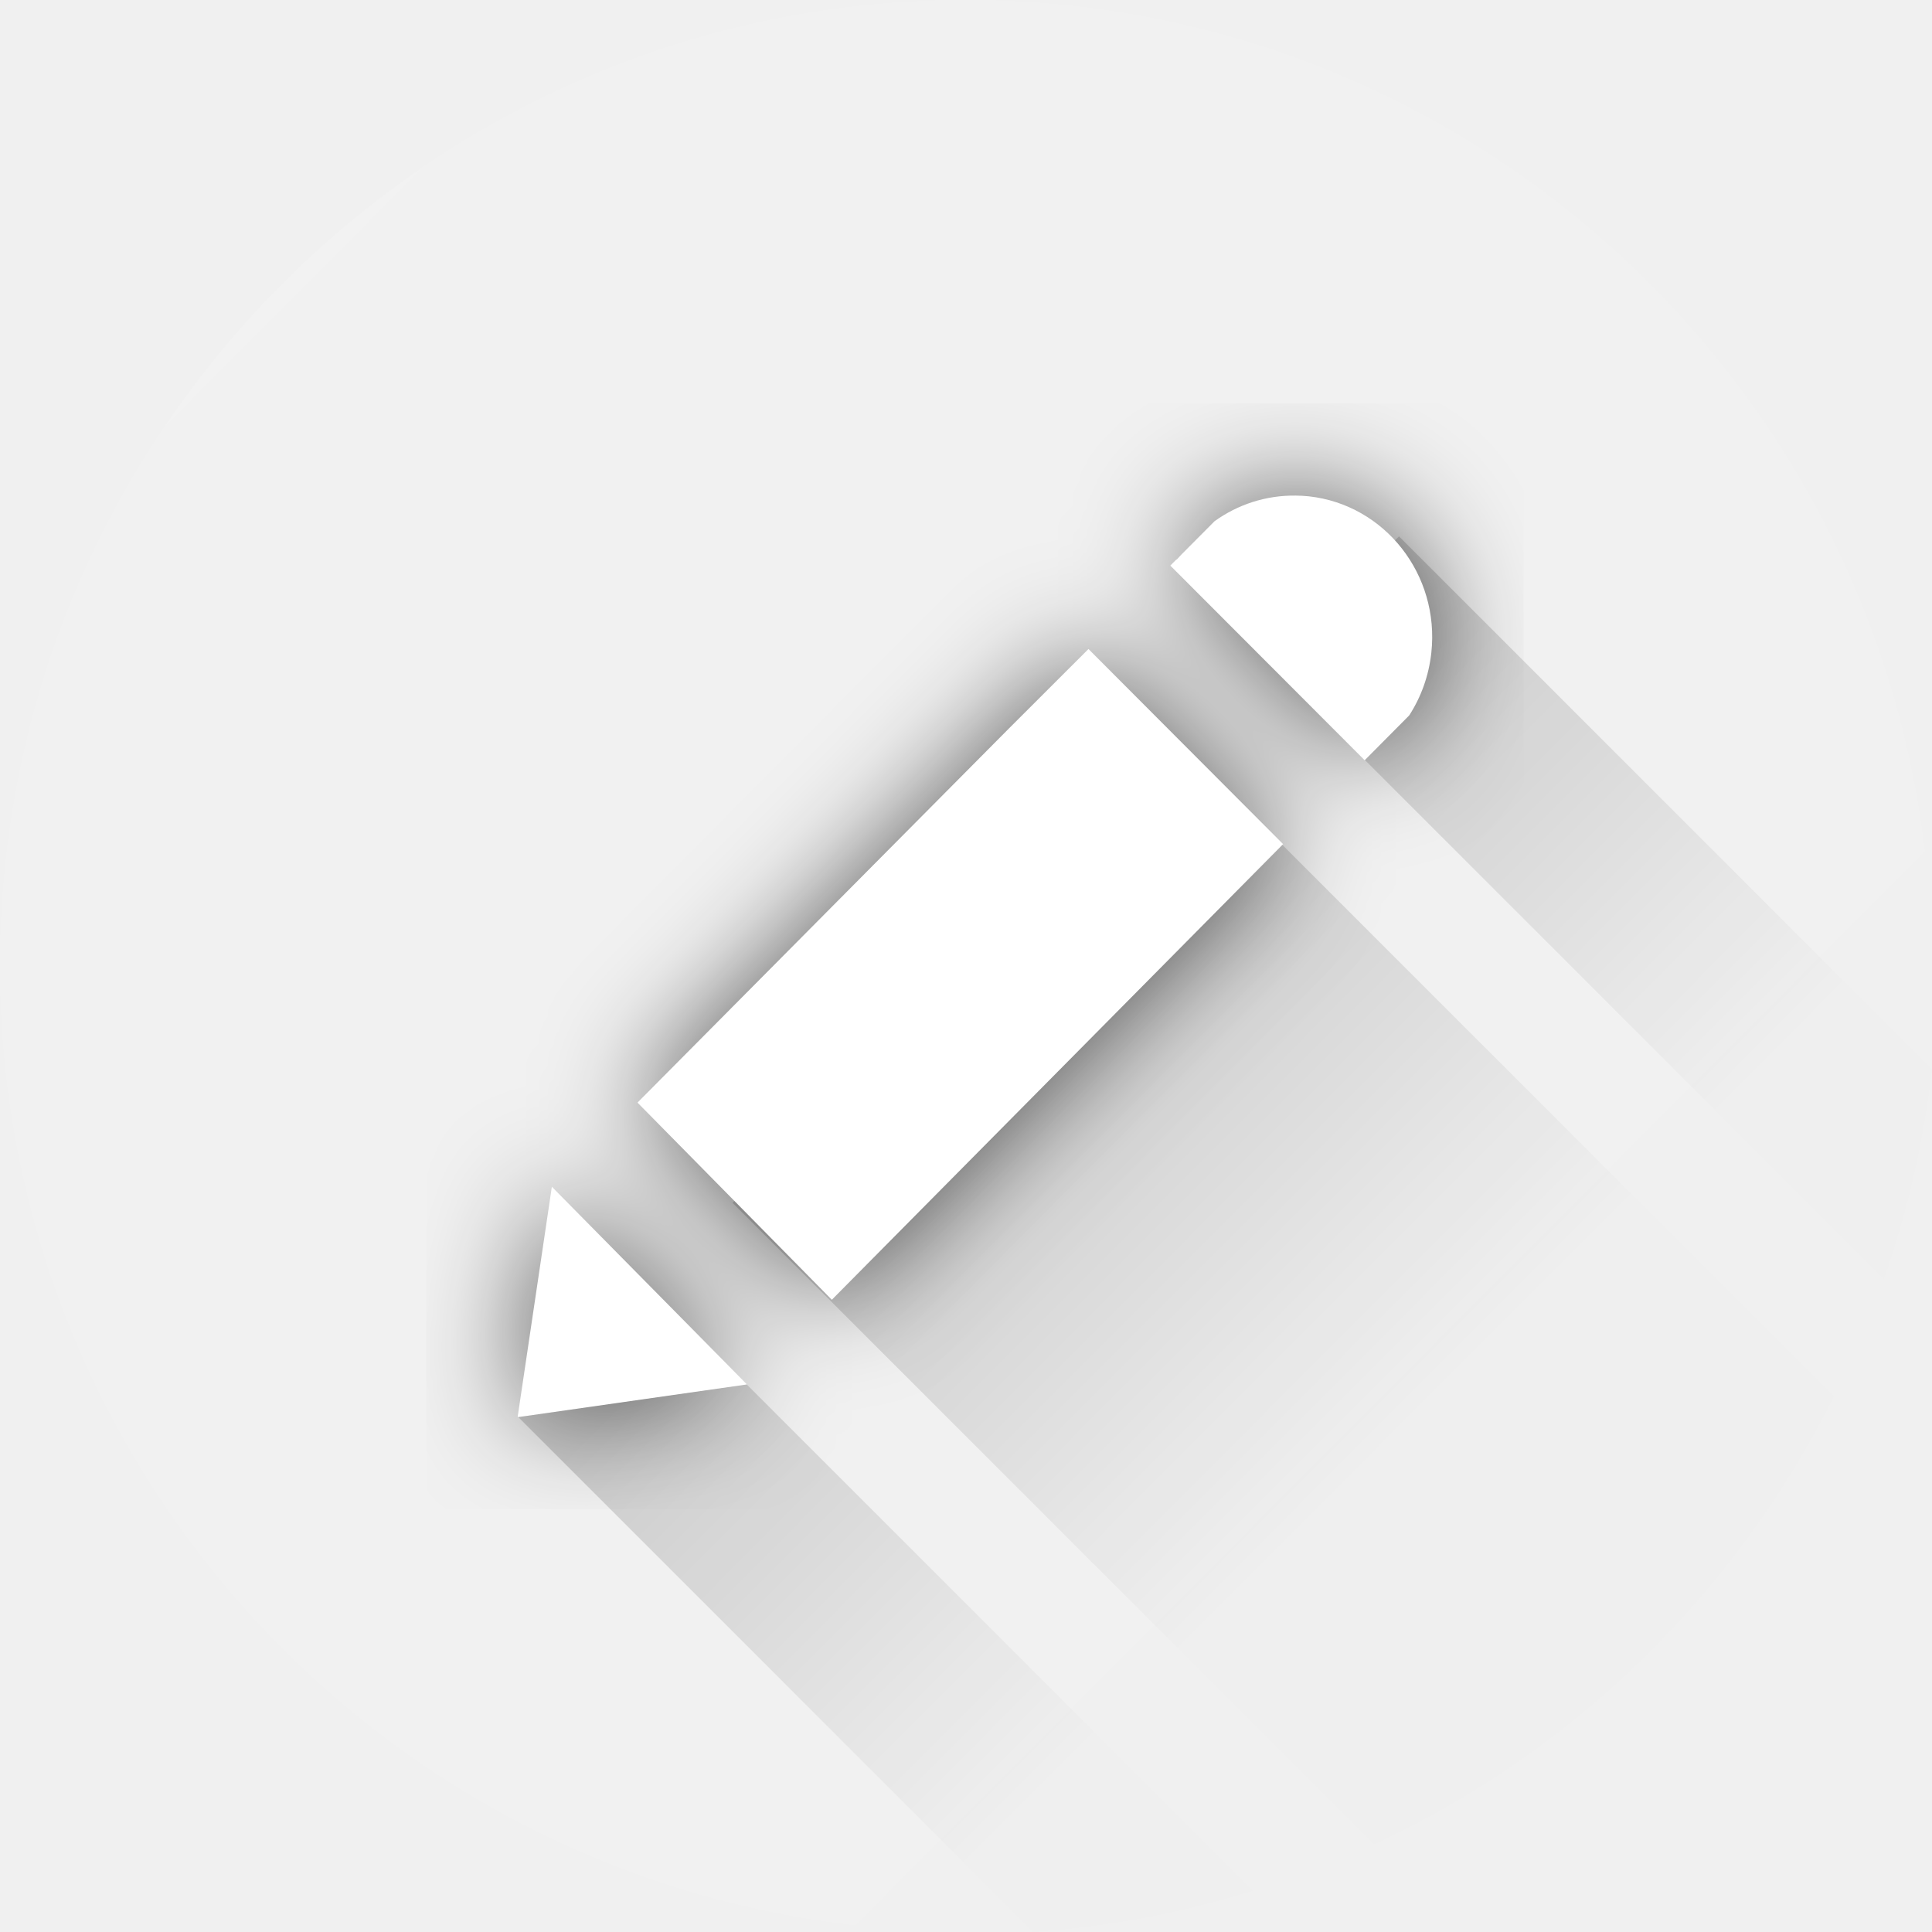
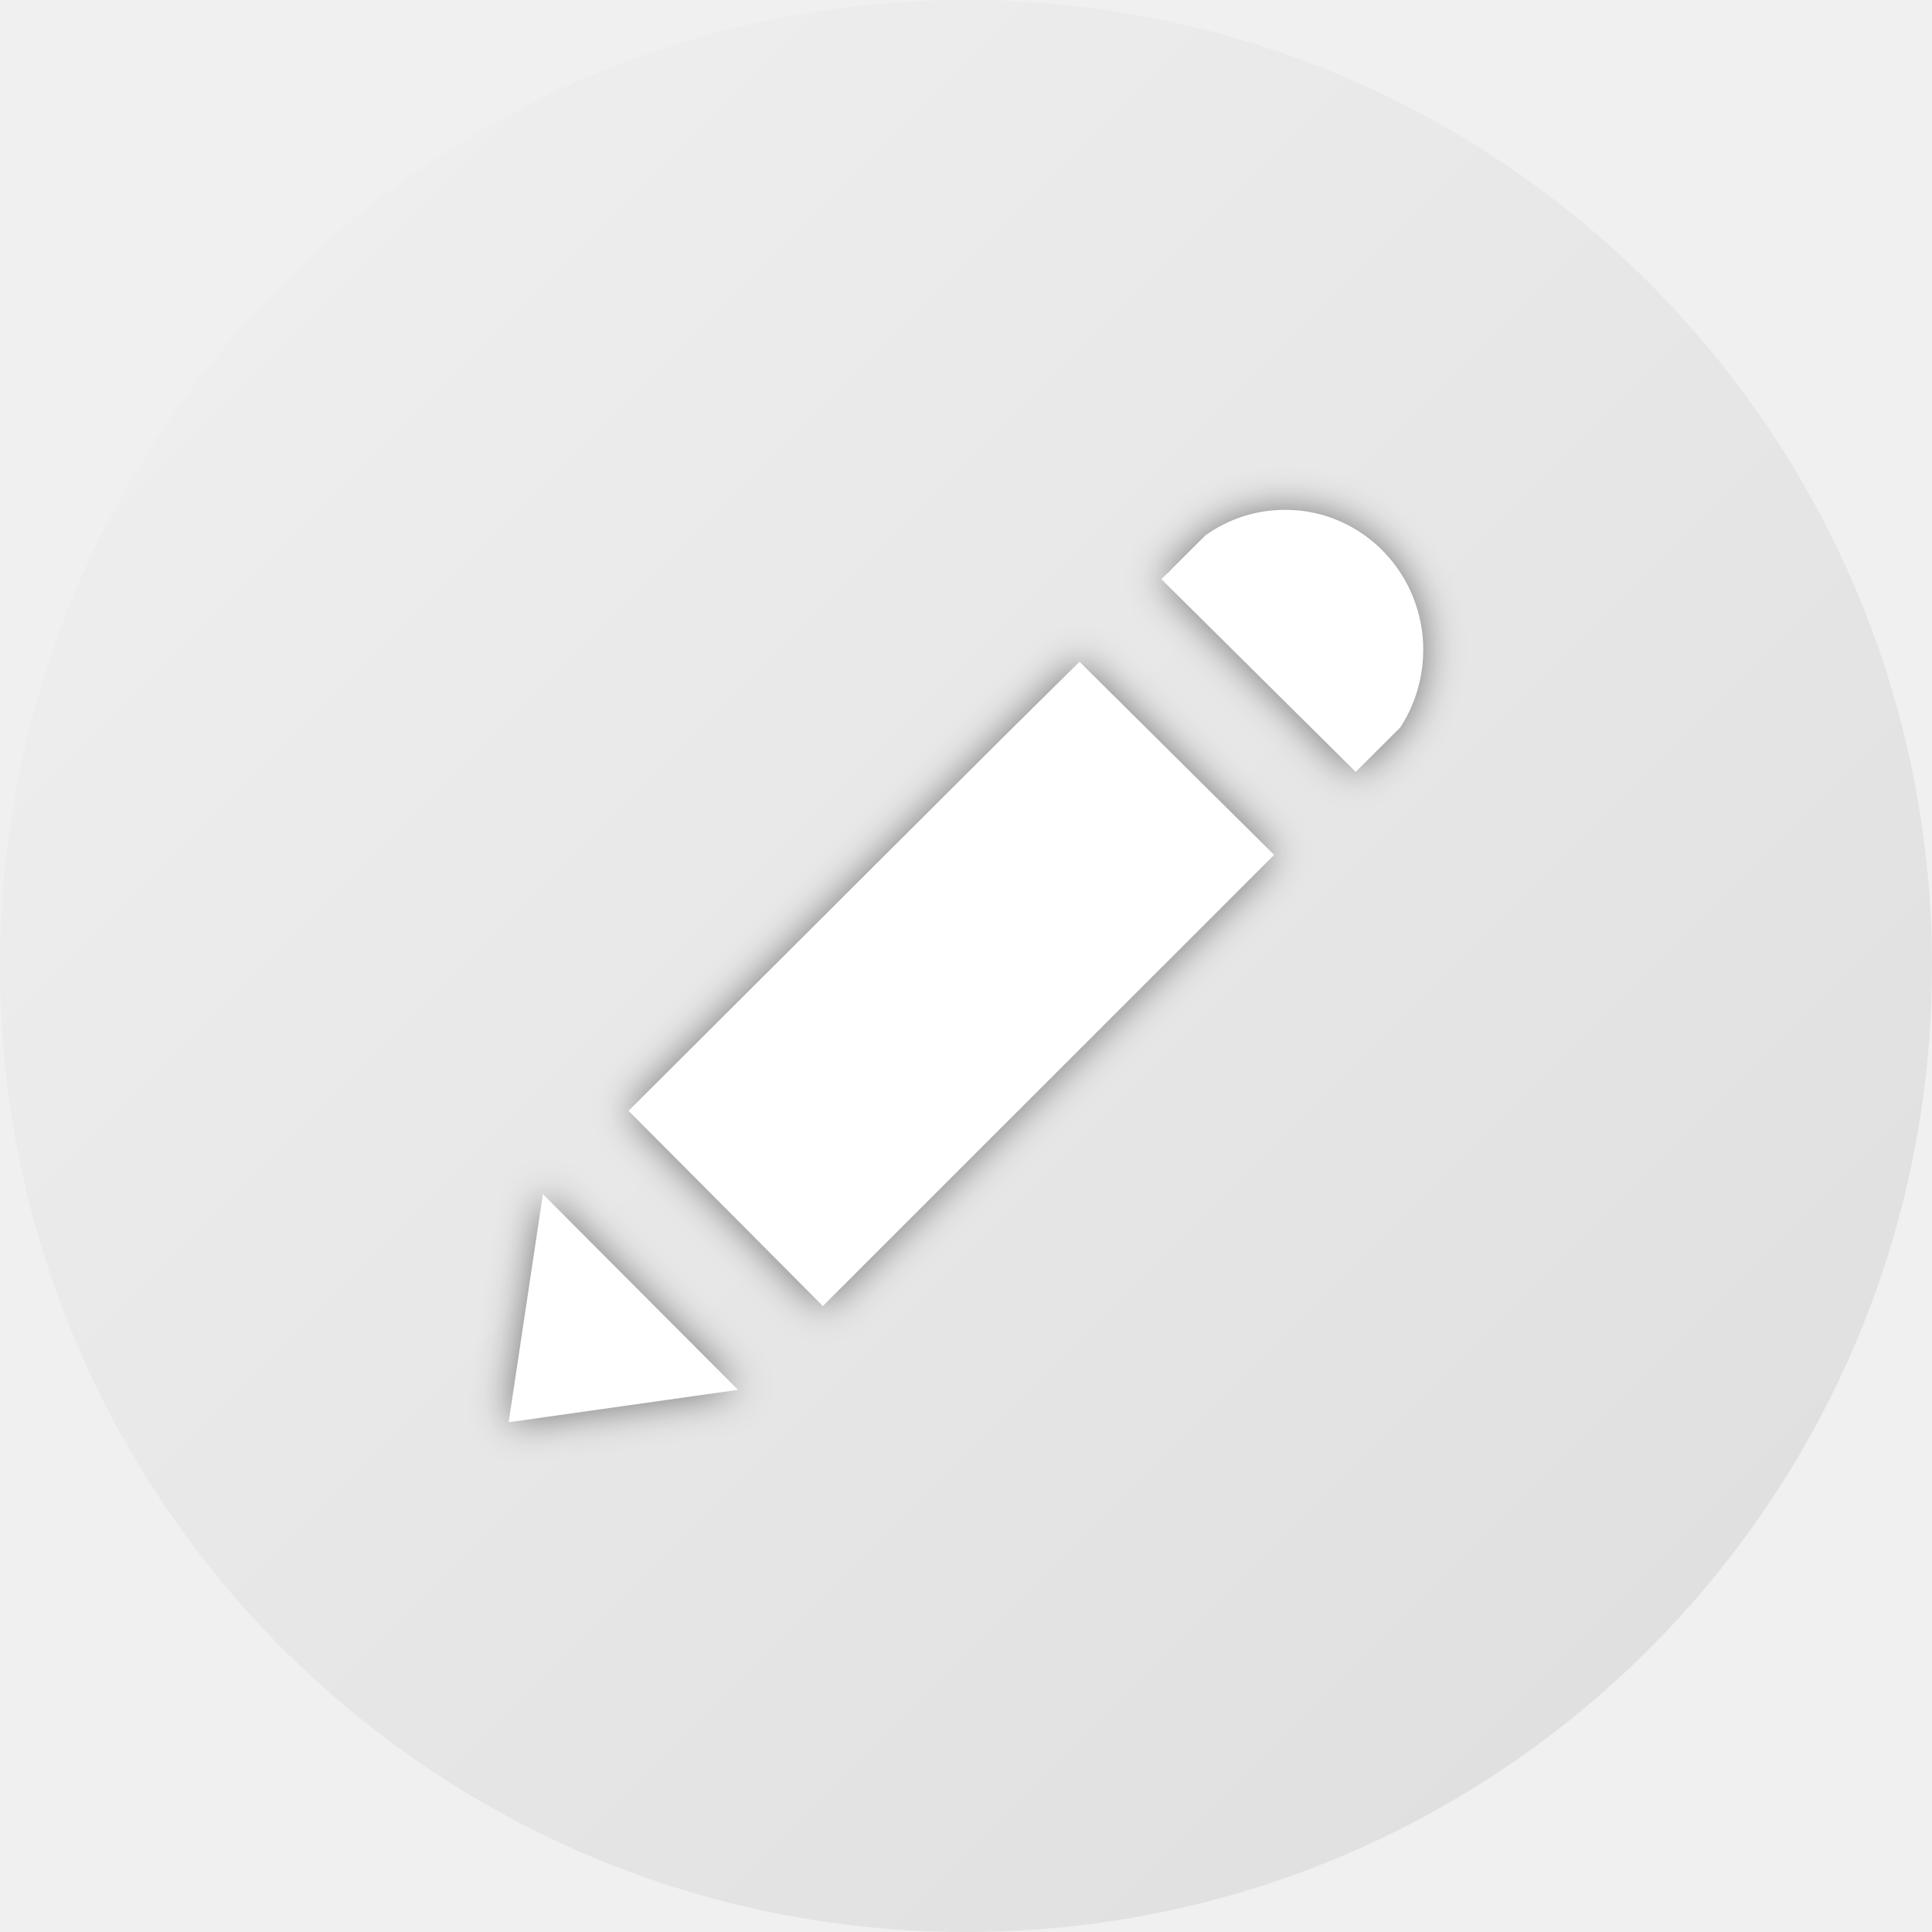
<svg xmlns="http://www.w3.org/2000/svg" xmlns:xlink="http://www.w3.org/1999/xlink" width="256" height="256" id="svg4398" version="1.1">
  <defs id="defs4400">
-     <linearGradient id="linearGradient1006">
-       <stop style="stop-color:#000000;stop-opacity:0.157" offset="0" id="stop1002" />
-       <stop style="stop-color:#000000;stop-opacity:0.005" offset="1" id="stop1004" />
-     </linearGradient>
-     <linearGradient id="linearGradient1439">
-       <stop style="stop-color:#ffffff;stop-opacity:0.118" offset="0" id="stop1435" />
-       <stop style="stop-color:#ffffff;stop-opacity:0" offset="1" id="stop1437" />
-     </linearGradient>
    <filter style="color-interpolation-filters:sRGB" id="filter1025">
      <feFlood flood-opacity="0.627" flood-color="rgb(0,0,0)" result="flood" id="feFlood1015" />
      <feComposite in="flood" in2="SourceGraphic" operator="in" result="composite1" id="feComposite1017" />
      <feGaussianBlur in="composite1" stdDeviation="30" result="blur" id="feGaussianBlur1019" />
      <feOffset dx="1.94289e-16" dy="-6.38378e-16" result="offset" id="feOffset1021" />
      <feComposite in="SourceGraphic" in2="offset" operator="over" result="composite2" id="feComposite1023" />
    </filter>
-     <linearGradient xlink:href="#linearGradient1439" id="linearGradient1441-3" x1="0" y1="28.362" x2="1028.367" y2="1052.362" gradientUnits="userSpaceOnUse" gradientTransform="matrix(0.25,0,0,0.25,1.6862299e-6,789.2716)" />
    <filter style="color-interpolation-filters:sRGB" id="filter1025-5">
      <feFlood flood-opacity="0.627" flood-color="rgb(0,0,0)" result="flood" id="feFlood1015-3" />
      <feComposite in="flood" in2="SourceGraphic" operator="in" result="composite1" id="feComposite1017-5" />
      <feGaussianBlur in="composite1" stdDeviation="30" result="blur" id="feGaussianBlur1019-6" />
      <feOffset dx="1.94289e-16" dy="-6.38378e-16" result="offset" id="feOffset1021-2" />
      <feComposite in="SourceGraphic" in2="offset" operator="over" result="composite2" id="feComposite1023-9" />
    </filter>
    <filter style="color-interpolation-filters:sRGB" id="filter2540">
      <feFlood flood-opacity="0.549" flood-color="rgb(0,0,0)" result="flood" id="feFlood2530" />
      <feComposite in="flood" in2="SourceGraphic" operator="in" result="composite1" id="feComposite2532" />
      <feGaussianBlur in="composite1" stdDeviation="20" result="blur" id="feGaussianBlur2534" />
      <feOffset dx="1.94289e-16" dy="-6.38378e-16" result="offset" id="feOffset2536" />
      <feComposite in="SourceGraphic" in2="offset" operator="over" result="composite2" id="feComposite2538" />
    </filter>
    <filter style="color-interpolation-filters:sRGB" id="filter1585">
      <feFlood flood-opacity="0.498" flood-color="rgb(0,0,0)" result="flood" id="feFlood1575" />
      <feComposite in="flood" in2="SourceGraphic" operator="in" result="composite1" id="feComposite1577" />
      <feGaussianBlur in="composite1" stdDeviation="10" result="blur" id="feGaussianBlur1579" />
      <feOffset dx="1.94289e-16" dy="-6.38378e-16" result="offset" id="feOffset1581" />
      <feComposite in="SourceGraphic" in2="offset" operator="over" result="composite2" id="feComposite1583" />
    </filter>
-     <linearGradient xlink:href="#linearGradient1006" id="linearGradient1008" x1="526.192" y1="541.475" x2="736.499" y2="751.408" gradientUnits="userSpaceOnUse" gradientTransform="translate(2.232e-5,28.3622)" />
+     <linearGradient id="linearGradient1820">
+       <stop style="stop-color:#ffffff;stop-opacity:0.078" offset="0" id="stop1816" />
+       <stop style="stop-color:#000000;stop-opacity:0.078" offset="1" id="stop1818" />
+     </linearGradient>
+     <filter style="color-interpolation-filters:sRGB" id="filter1912">
+       <feFlood flood-opacity="0.498" flood-color="rgb(0,0,0)" result="flood" id="feFlood1902" />
+       <feComposite in="flood" in2="SourceGraphic" operator="in" result="composite1" id="feComposite1904" />
+       <feGaussianBlur in="composite1" stdDeviation="10" result="blur" id="feGaussianBlur1906" />
+       <feOffset dx="1.94289e-16" dy="-6.38378e-16" result="offset" id="feOffset1908" />
+       <feComposite in="SourceGraphic" in2="offset" operator="over" result="composite2" id="feComposite1910" />
+     </filter>
+     <linearGradient xlink:href="#linearGradient1820" id="linearGradient2065" x1="1.544" y1="30.317" x2="1023.589" y2="1052.362" gradientUnits="userSpaceOnUse" gradientTransform="translate(2.0445312e-5,-1.6460937e-6)" />
+     <filter style="color-interpolation-filters:sRGB" id="filter2004">
+       <feFlood flood-opacity="0.498" flood-color="rgb(0,0,0)" result="flood" id="feFlood1994" />
+       <feComposite in="flood" in2="SourceGraphic" operator="in" result="composite1" id="feComposite1996" />
+       <feGaussianBlur in="composite1" stdDeviation="10" result="blur" id="feGaussianBlur1998" />
+       <feOffset dx="1.94289e-16" dy="-6.38378e-16" result="offset" id="feOffset2000" />
+       <feComposite in="SourceGraphic" in2="offset" operator="over" result="composite2" id="feComposite2002" />
+     </filter>
  </defs>
  <g id="layer1" transform="translate(0,-796.3622)">
-     <circle style="fill:url(#linearGradient1441-3);fill-opacity:1;stroke:none;stroke-width:0.701" id="path4350-9-3-2" cx="128" cy="924.362" r="128" />
-     <g id="g850" transform="matrix(0.256475,0,0,0.256475,-2.128051,784.4914)">
-       <path id="rect974" d="m 731.084,323.39 -66.584,66.582 317.146,317.145 a 499.074,504.095 0 0 0 24.799,-108.363 z M 621.256,433.216 386.754,667.718 718.186,999.149 A 499.074,504.095 0 0 0 955.756,767.716 Z m -277.746,277.748 -67.443,67.441 266.027,266.027 a 499.074,504.095 0 0 0 113.559,-21.326 z" style="fill:url(#linearGradient1008);fill-opacity:1;stroke:none;stroke-width:3.241;stroke-miterlimit:4;stroke-dasharray:none;stroke-opacity:1" />
-       <path transform="matrix(0.9747544,0,0,0.9845601,12.92575,8.343146)" id="rect3027-2-23-7" d="m 682.129,298.594 c -15.9,-0.238 -30.829,4.684 -43.151,13.455 l -17.013,16.935 c -0.194,0.275 -0.5,0.422 -0.695,0.697 l -2.088,2.243 c -0.212,0.142 -0.488,0.32 -0.695,0.464 l -2.939,2.939 103.004,102.153 23.586,-23.508 c 6.261,-9.561 10.414,-20.746 11.754,-32.943 4.494,-40.908 -24.58,-77.62 -64.88,-82.047 -2.303,-0.252 -4.611,-0.351 -6.882,-0.386 z m -109.964,80.501 -42.222,41.758 -196.805,196.264 103.003,103.468 239.183,-239.105 z m -284.421,282.178 -18.096,120.558 0.307,0.309 120.944,-17.09 0.156,-0.154 L 287.743,661.272 Z" style="display:inline;fill:#ffffff;fill-opacity:1;stroke:none;stroke-width:14.158;filter:url(#filter1025-5)" />
+     <g transform="matrix(0.256513,0,0,0.256513,-3.334671,785.7522)" id="g2123">
+       <circle id="path4350-0" style="fill:url(#linearGradient2065);fill-opacity:1;stroke:none;stroke-width:2.731" cx="512" cy="540.362" r="499" />
+       <path id="rect3027-2-23" d="m 677.809,304.732 c -15.497,-0.232 -30.046,4.565 -42.055,13.114 l -16.581,16.505 c -0.189,0.268 -0.487,0.411 -0.678,0.679 l -2.035,2.186 c -0.207,0.138 -0.476,0.312 -0.678,0.453 l -2.864,2.864 100.388,99.559 22.987,-22.911 c 6.102,-9.318 10.15,-20.219 11.456,-32.106 4.38,-39.869 -23.956,-75.649 -63.233,-79.964 -2.244,-0.246 -4.493,-0.342 -6.707,-0.377 z M 570.638,383.189 529.488,423.887 337.679,615.168 438.067,716.009 671.177,482.975 Z m -277.199,275.013 -17.636,117.497 0.299,0.301 117.874,-16.656 0.152,-0.15 -100.69,-100.991 z" style="display:inline;fill:#ffffff;fill-opacity:1;stroke:none;stroke-width:13.798;filter:url(#filter2004)" />
    </g>
-     <ellipse style="fill:#00ffff;fill-opacity:0;stroke:none;stroke-width:0.969;stroke-miterlimit:4;stroke-dasharray:none;stroke-opacity:1" id="path1717" cx="72.467" cy="873.169" rx="71.957" ry="63.278" />
  </g>
</svg>
